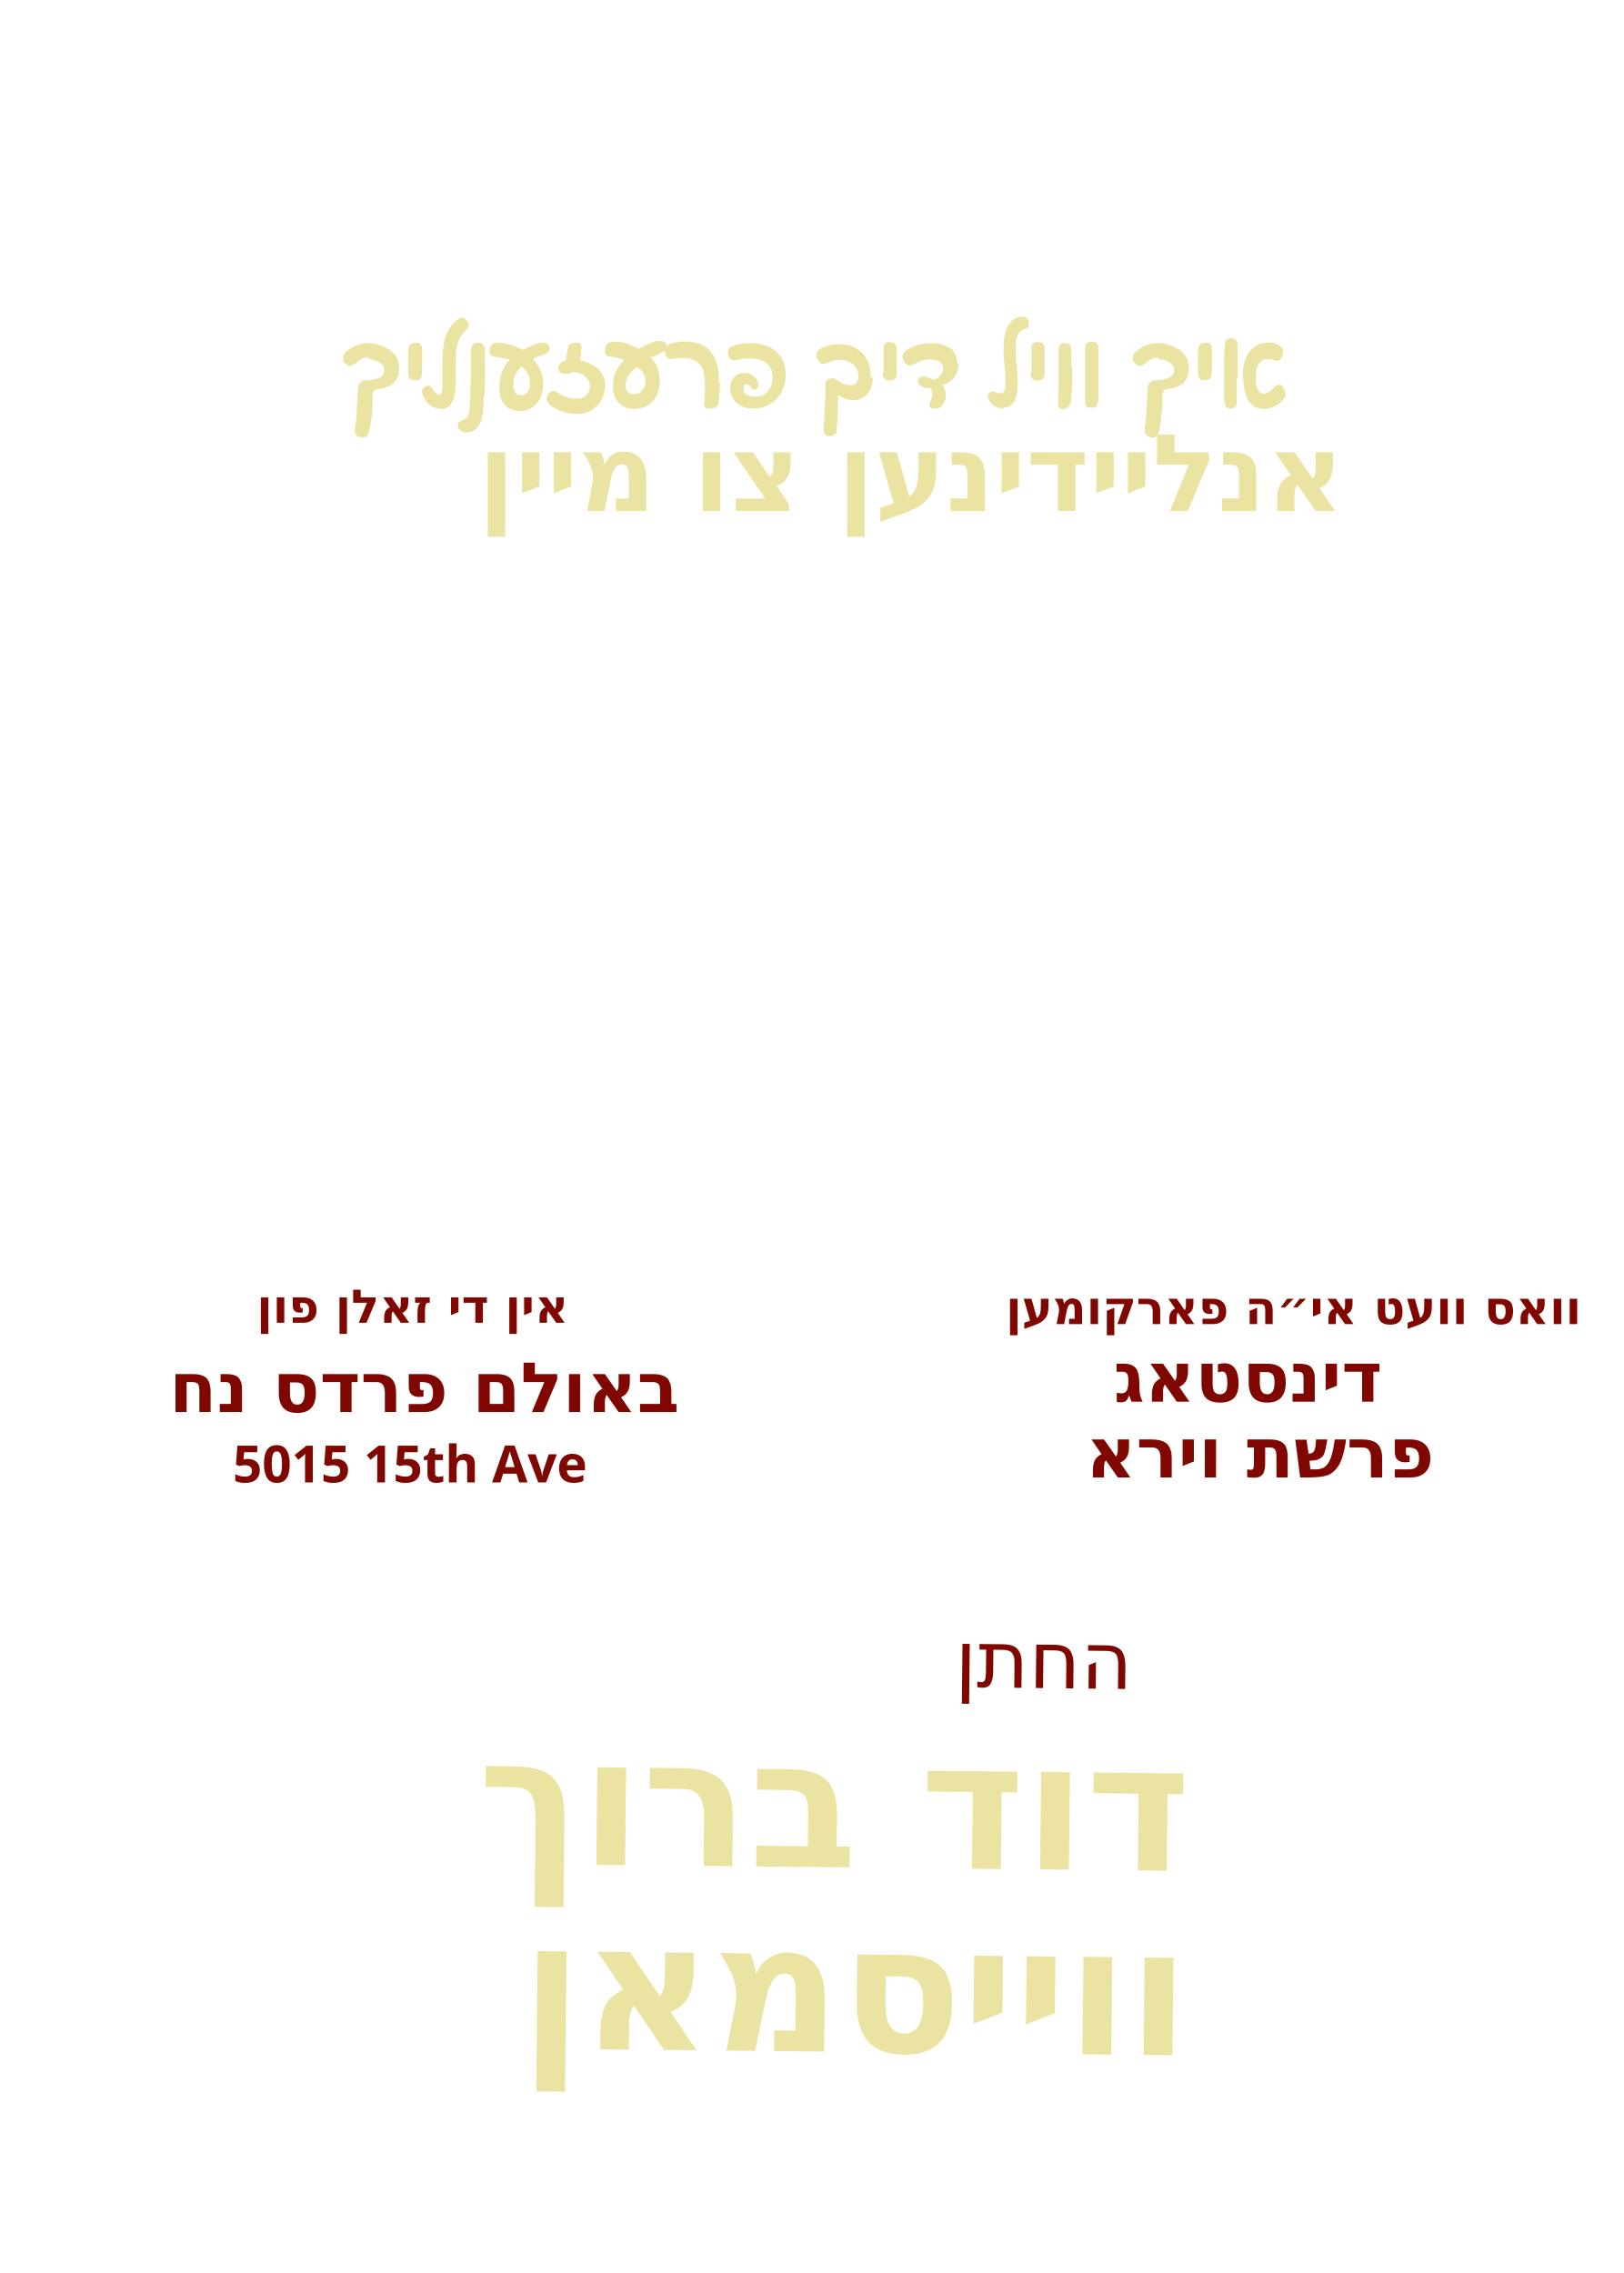
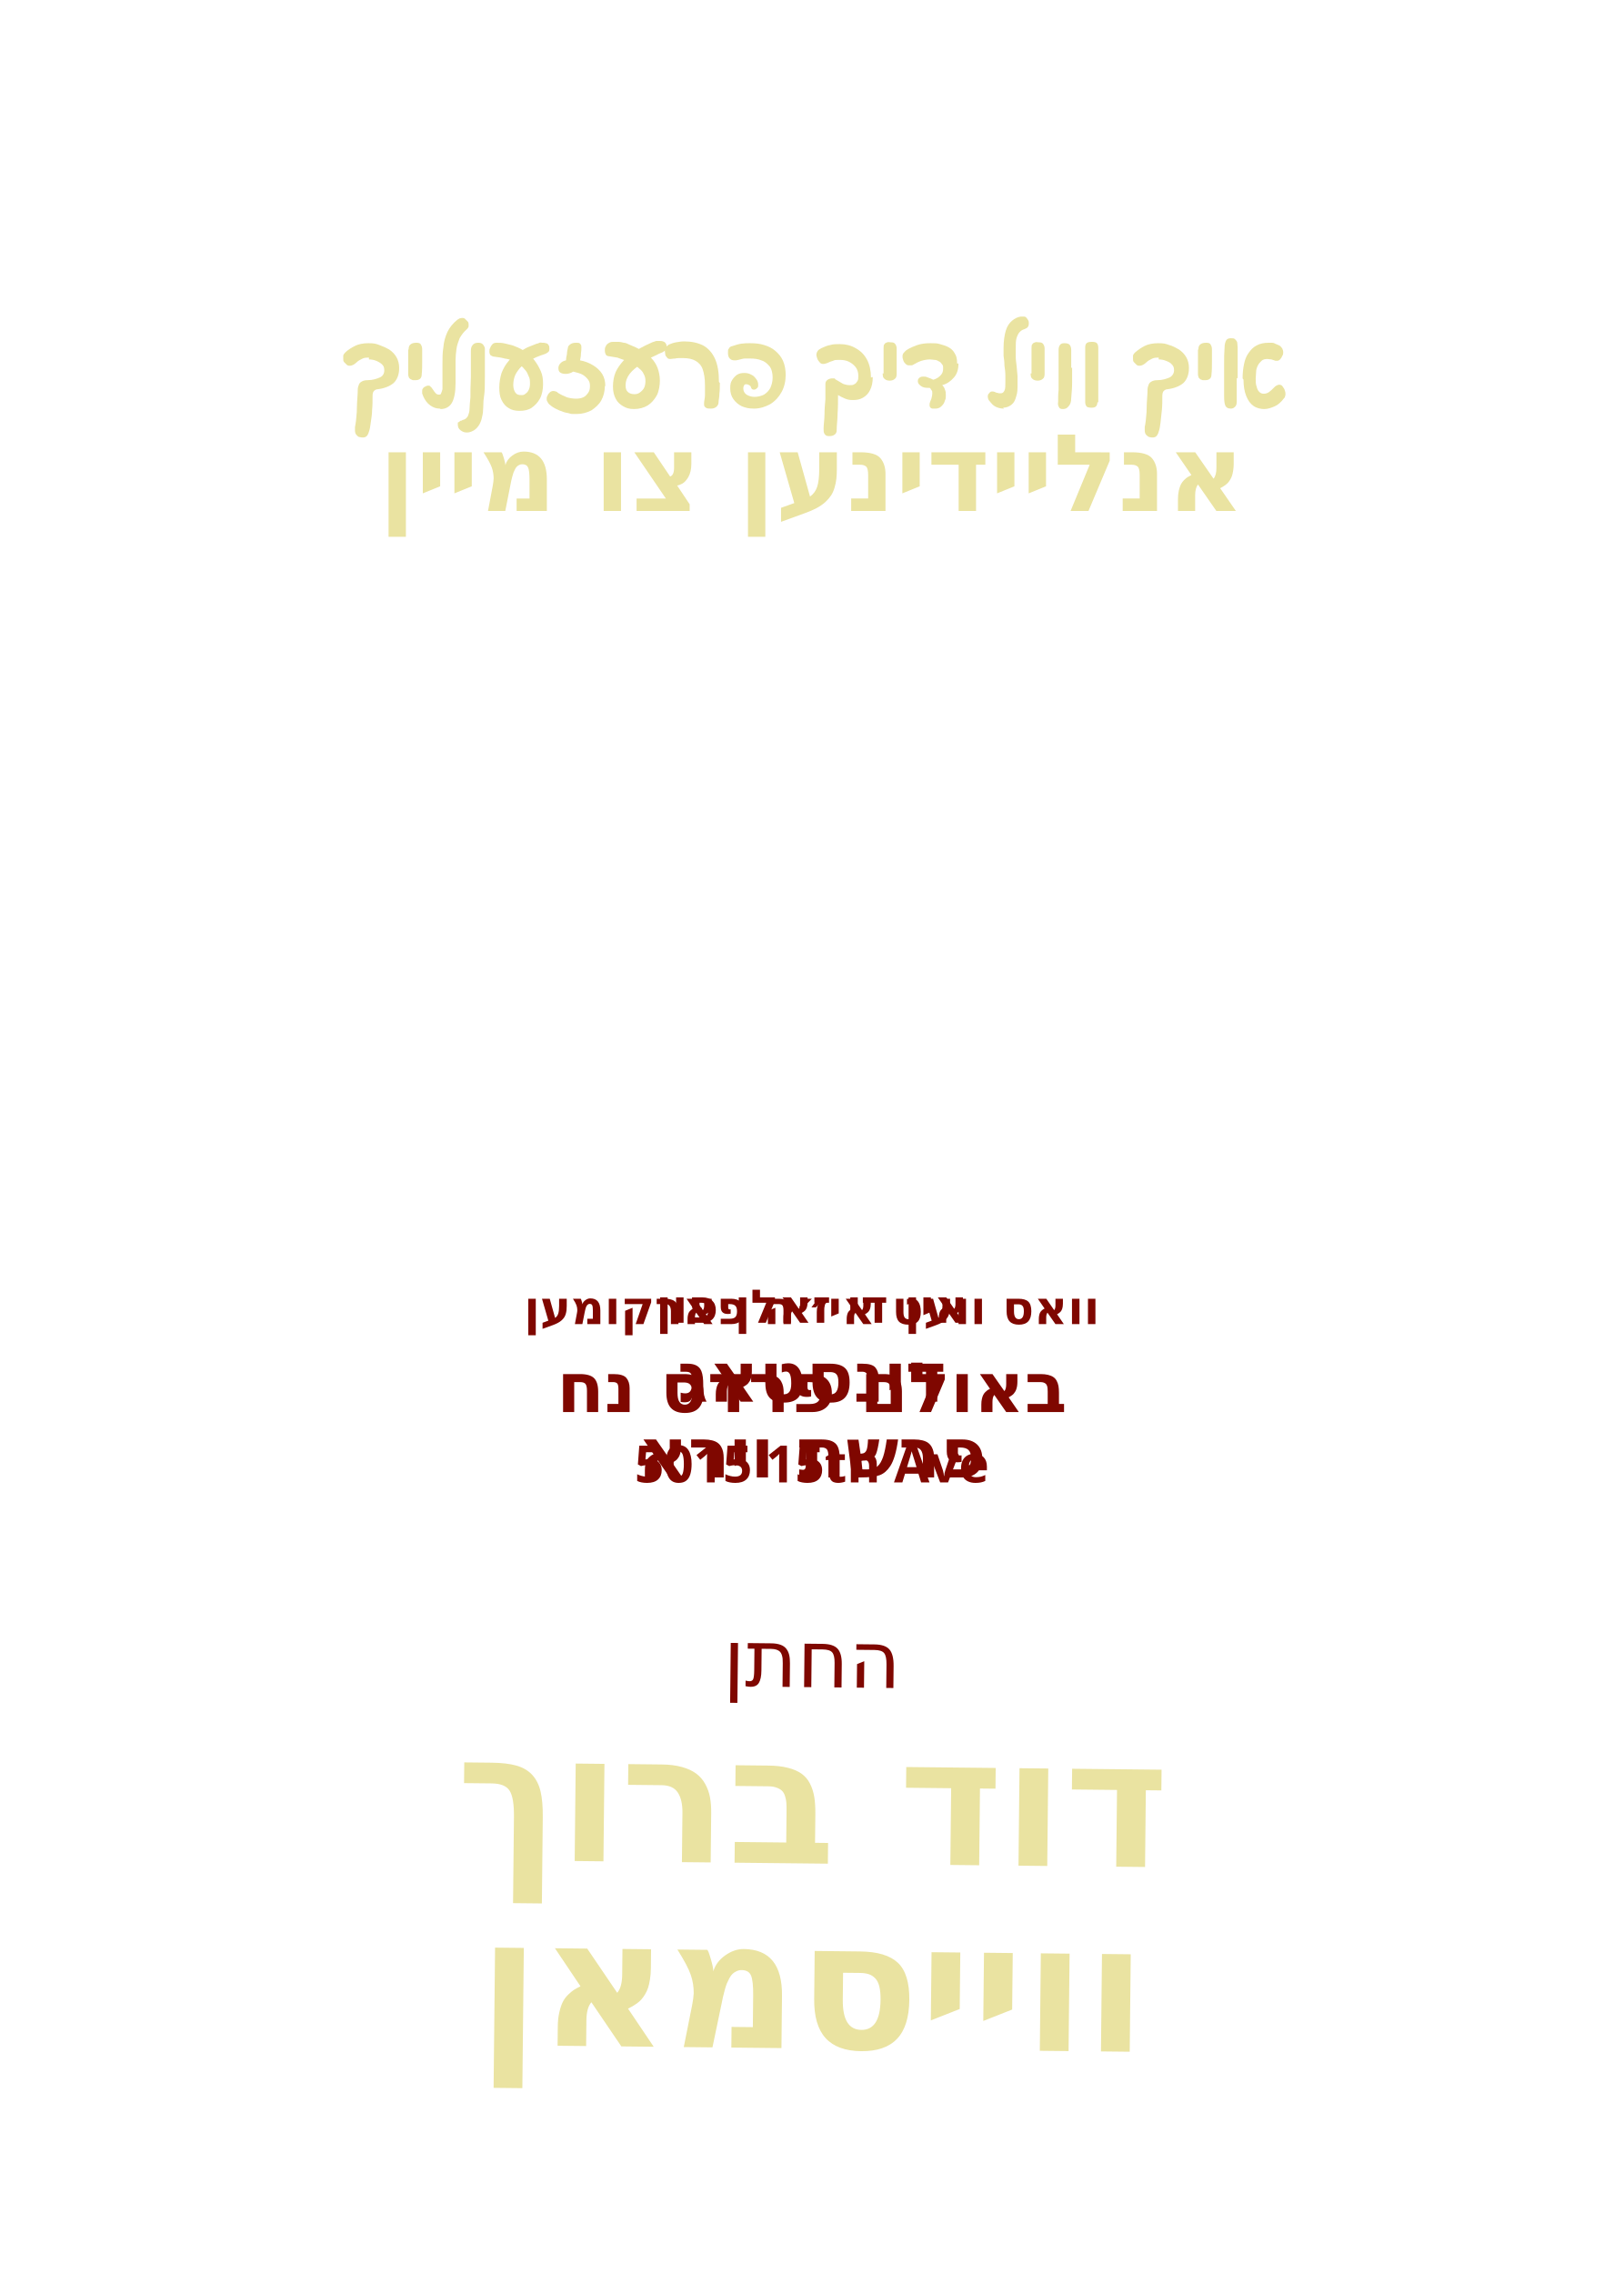
<svg xmlns="http://www.w3.org/2000/svg" id="Layer_1" data-name="Layer 1" viewBox="0 0 360 504">
  <g id="text9">
-     <text transform="translate(211.7 374.1) rotate(.6)" fill="#7f0700" font-family="Playpen Sans Hebrew" font-weight="400" font-size="17.6">
+     <text text-anchor="middle" transform="translate(180 374.1) rotate(.6)" fill="#7f0700" font-family="Playpen Sans Hebrew" font-weight="400" font-size="17.6">
      <tspan x="0" y="0">החתן</tspan>
    </text>
  </g>
  <g id="text8">
-     <text transform="translate(105.8 413.2) rotate(.6)" fill="#eae3a1" font-family="Playpen Sans Hebrew" font-weight="800" font-size="39.5">
+     <text text-anchor="middle" transform="translate(180 413.2) rotate(.6)" fill="#eae3a1" font-family="Playpen Sans Hebrew" font-weight="800" font-size="39.5">
      <tspan x="0" y="0">דוד ברוך</tspan>
    </text>
  </g>
  <g id="text7">
-     <text transform="translate(115.4 454.2) rotate(.6)" fill="#eae3a1" font-family="Playpen Sans Hebrew" font-weight="800" font-size="39.5">
+     <text text-anchor="middle" transform="translate(180 454.2) rotate(.6)" fill="#eae3a1" font-family="Playpen Sans Hebrew" font-weight="800" font-size="39.5">
      <tspan x="0" y="0">ווייסמאן</tspan>
    </text>
  </g>
  <g id="text6">
-     <text transform="translate(238 327.6)" fill="#7f0700" font-family="Heebo" font-weight="900" font-size="15.4">
-       <tspan x="2.7" y="0">פרשת וירא</tspan>
+     <text text-anchor="middle" transform="translate(180 327.6)" fill="#7f0700" font-family="Heebo" font-weight="900" font-size="15.4">
+       <tspan x="0" y="0">פרשת וירא</tspan>
    </text>
  </g>
  <g id="text5">
-     <text transform="translate(246.9 310.8)" fill="#7f0700" font-family="Heebo" font-weight="900" font-size="15.4">
+     <text text-anchor="middle" transform="translate(180 310.8)" fill="#7f0700" font-family="Heebo" font-weight="900" font-size="15.4">
      <tspan x="0" y="0">דינסטאג</tspan>
    </text>
  </g>
  <g id="text4">
-     <text transform="translate(56.9 293.3)" fill="#7f0700" font-family="Heebo" font-weight="600" font-size="10.3">
+     <text text-anchor="middle" transform="translate(180 293.3)" fill="#7f0700" font-family="Heebo" font-weight="600" font-size="10.3">
      <tspan x="0" y="0">אין די זאלן פון</tspan>
    </text>
  </g>
  <g id="text3">
-     <text transform="translate(223 293.6)" fill="#7f0700" font-family="Heebo" font-weight="600" font-size="10.3">
+     <text text-anchor="middle" transform="translate(180 293.6)" fill="#7f0700" font-family="Heebo" font-weight="600" font-size="10.3">
      <tspan x="0" y="0">וואס וועט אי״ה פארקומען</tspan>
    </text>
  </g>
  <g id="text2">
-     <text transform="translate(106 113.3)" fill="#eae3a1" font-family="Playpen Sans Hebrew" font-weight="600" font-size="23.8">
+     <text text-anchor="middle" transform="translate(180 113.3)" fill="#eae3a1" font-family="Playpen Sans Hebrew" font-weight="600" font-size="23.8">
      <tspan x="0" y="0">אנליידינען צו מיין</tspan>
    </text>
  </g>
  <g>
    <path d="M81.8,79.3c-.6,0-1.1,0-1.6.3-.4.2-.8.4-1.2.8-.2.2-.5.4-.7.5-.2.1-.5.2-.7.2-.2,0-.5,0-.7-.2s-.4-.4-.6-.6c-.2-.2-.2-.5-.2-.7s0-.5,0-.7c0-.2.2-.5.4-.7.6-.6,1.4-1.1,2.2-1.5.8-.4,1.8-.6,3-.6s1.6.1,2.4.4,1.5.6,2.2,1c.7.5,1.2,1,1.6,1.7.4.7.6,1.5.6,2.4,0,1.4-.4,2.5-1.2,3.3-.8.7-2,1.2-3.5,1.4-.4,0-.7.2-.9.4-.2.2-.3.6-.3,1.1,0,1,0,2.1-.1,3.1,0,1-.2,2-.3,2.8-.1.8-.2,1.5-.4,2-.1.4-.3.8-.5,1-.2.2-.5.3-.8.3s-.5,0-.8-.1c-.3,0-.5-.3-.7-.5-.2-.2-.3-.6-.3-1s0-.2,0-.3c0-.1,0-.2,0-.4.2-.9.3-2,.4-3.3,0-1.3.1-2.7.2-4.2,0-.7,0-1.3.2-1.7.1-.4.3-.7.7-.9.3-.2.8-.3,1.3-.3,1.1,0,2-.3,2.7-.6s1-.9,1-1.6-.2-1-.5-1.3-.8-.6-1.3-.8-1-.3-1.6-.3Z" fill="#eae3a1" />
    <path d="M90.6,77.5c0-.6.1-.9.5-1.2.3-.2.7-.3,1.2-.3s.9.1,1,.4c.2.3.3.6.3,1.1,0,.8,0,1.7,0,2.7,0,1,0,1.9-.1,2.8,0,.9-.5,1.3-1.4,1.3s-.5,0-.8-.1-.4-.2-.6-.4c-.1-.2-.2-.5-.2-.9,0-.9,0-1.8,0-2.7,0-.9,0-1.8,0-2.7Z" fill="#eae3a1" />
    <path d="M97.5,90.6c-.7,0-1.4-.2-2.1-.7-.7-.5-1.2-1.2-1.6-2.1,0-.2-.2-.4-.2-.6,0-.2,0-.4,0-.5,0-.2,0-.4.2-.6.1-.2.3-.3.5-.4.2-.1.4-.2.6-.2s.4,0,.5.2c.2.1.4.4.6.7.2.3.4.6.6.8.2.2.4.3.7.3s.4,0,.5-.3c.1-.2.2-.5.3-.9,0-.4,0-1.1,0-1.9,0-1.2,0-2.4,0-3.7,0-1.3,0-2.5.2-3.7.1-1.2.4-2.3.9-3.4.5-1,1.2-1.9,2.2-2.7.2-.1.3-.2.5-.3.2,0,.3-.1.5-.1.3,0,.5,0,.7.2.2.2.4.4.6.6.2.2.2.5.2.8s0,.4-.1.5c0,.1-.2.3-.3.4-.7.6-1.2,1.3-1.6,2-.3.8-.6,1.6-.7,2.4-.1.8-.2,1.7-.2,2.5,0,.8,0,1.6,0,2.3s0,1,0,1.5,0,.9,0,1.3c0,2-.3,3.4-.8,4.3s-1.4,1.4-2.5,1.4Z" fill="#eae3a1" />
    <path d="M107.5,79.2c0,.6,0,1.2,0,1.9s0,1.6,0,2.6c0,1.7,0,3.1-.2,4.3s-.1,2.1-.2,2.9c0,.8-.2,1.4-.3,1.9-.1.5-.3.9-.5,1.3-.3.5-.7,1-1.2,1.3-.5.3-1,.5-1.6.5s-1-.2-1.4-.5c-.4-.3-.6-.7-.6-1.3s0-.4.2-.5.2-.2.4-.3c.2,0,.4-.1.5-.2.3,0,.5-.2.7-.3.2-.2.4-.4.5-.7.1-.3.3-.8.3-1.4,0-.6.1-1.5.2-2.6,0-1.1,0-2.6.1-4.5,0-1.3,0-2.4,0-3.3,0-.9,0-1.7,0-2.5,0-.5.1-1,.4-1.3.2-.3.6-.5,1.2-.5s.7.1,1,.3c.2.2.4.5.5.9,0,.2,0,.6,0,1,0,.4,0,.8,0,1.1Z" fill="#eae3a1" />
    <path d="M117.2,80.1c-.8.5-1.5,1-2,1.6-.5.6-.9,1.2-1.1,1.8-.2.6-.3,1.2-.3,1.9s.2,1.3.5,1.7c.3.4.7.5,1.2.5s.7,0,1-.3c.3-.2.5-.4.7-.8.2-.4.3-.8.3-1.4s0-1.2-.3-1.7c-.2-.5-.4-1-.8-1.4-.3-.4-.7-.8-1.1-1.1-.4-.3-.9-.6-1.4-.8-.6-.3-1.2-.5-2-.6-.7-.2-1.4-.3-2.2-.4-.4,0-.7-.2-.9-.3-.2-.2-.3-.5-.3-.8s0-.6.2-.9c.1-.3.3-.6.5-.8.2-.2.5-.3.9-.3.6,0,1.3,0,2,.2s1.5.3,2.1.6c.8.3,1.6.7,2.3,1.2s1.4,1.1,2,1.9,1,1.5,1.4,2.4.5,1.8.5,2.9-.2,2.3-.7,3.2c-.5.9-1.1,1.5-1.8,2s-1.7.7-2.7.7-1.8-.2-2.4-.6c-.7-.4-1.2-1-1.6-1.8-.4-.8-.5-1.7-.5-2.8s.2-2.2.5-3.2c.4-1,.9-1.9,1.6-2.7s1.5-1.5,2.5-2c.9-.6,1.6-1,2.2-1.2.5-.2,1-.4,1.5-.6.2,0,.4-.1.6-.2s.5,0,.6,0c.3,0,.6,0,.8.1.3,0,.5.2.6.4.2.2.2.5.2.8s0,.6-.3.8-.4.3-.7.4c-.6.2-1.2.4-1.9.7-.6.3-1.3.6-2,1Z" fill="#eae3a1" />
    <path d="M134.1,85.6c0,1.2-.3,2.3-.8,3.2-.5.9-1.3,1.6-2.2,2.2-1,.5-2,.8-3.3.8s-1.1,0-1.8-.2c-.7-.1-1.3-.3-2-.6-.7-.3-1.3-.6-1.8-1-.3-.2-.6-.5-.7-.7-.2-.3-.3-.5-.3-.8s0-.5.2-.8c.1-.3.3-.5.5-.7.2-.2.5-.3.7-.3s.4,0,.6.1c.2,0,.4.2.5.3.6.4,1.3.7,2,1,.7.2,1.4.3,2,.3s1.2-.1,1.6-.3c.5-.2.8-.6,1.1-1,.3-.4.4-.9.4-1.5s-.1-1-.4-1.4c-.3-.4-.7-.8-1.2-1.1s-1.3-.5-2.1-.7c-.3.2-.6.3-.9.4s-.6.1-.9.1c-.4,0-.8-.1-1.1-.3-.3-.2-.4-.6-.4-1s.2-.8.5-1.1c.3-.3.7-.5,1.2-.6,0-.5.1-.9.2-1.4,0-.5.1-.9.2-1.3,0-.4.2-.6.6-.9.3-.2.7-.3,1.2-.3s.7,0,.9.2c.2.2.3.4.3.8,0,.4,0,.8-.1,1.4,0,.6-.1,1-.2,1.5,1.1.2,2.1.6,2.9,1.1.8.5,1.5,1.1,2,1.9.5.8.7,1.7.7,2.7Z" fill="#eae3a1" />
    <path d="M142.3,80.6c-1.2.8-2.1,1.5-2.7,2.3-.6.8-.9,1.6-.9,2.5s.2,1.2.5,1.5c.3.3.8.5,1.4.5s.9-.1,1.3-.4.7-.6.9-1c.2-.4.3-.9.3-1.5s-.1-1.1-.4-1.6c-.2-.5-.6-.9-1-1.2-.4-.4-.9-.7-1.4-1-.5-.3-1.1-.5-1.7-.8-.6-.2-1.2-.4-1.7-.6-.6-.1-1.2-.2-1.8-.3-.4,0-.7-.2-.8-.4s-.2-.5-.2-.9,0-.6.2-.9c.1-.3.3-.5.6-.7.3-.2.6-.3,1-.3s.8,0,1.2,0c.4,0,.8.1,1.2.2.4,0,.8.2,1.2.4,1,.4,1.9.8,2.7,1.3.8.5,1.6,1,2.2,1.7.6.6,1.1,1.4,1.4,2.2.3.8.5,1.8.5,2.8s-.2,2.4-.7,3.3-1.2,1.7-2,2.2-1.9.8-3,.8-1.7-.2-2.4-.6c-.7-.4-1.3-.9-1.7-1.7s-.6-1.6-.6-2.7.2-2.3.6-3.2c.4-.9,1-1.7,1.7-2.5.7-.7,1.6-1.4,2.6-2.1.9-.6,1.7-1,2.3-1.3.6-.3,1.1-.5,1.5-.7.3-.1.6-.2.9-.3.3,0,.6,0,.8,0,.5,0,.8.1,1.1.3.2.2.4.5.4.9s0,.6-.2.8c-.2.2-.4.3-.7.5-.4.2-.8.3-1.3.6-.5.2-1,.5-1.5.7s-1,.5-1.5.8Z" fill="#eae3a1" />
    <path d="M159.6,84.9c0,.8,0,1.6-.1,2.4,0,.8-.2,1.5-.2,2,0,.4-.3.8-.6,1s-.6.3-1.1.3-.8,0-1.1-.2-.4-.4-.4-.7h0c0-.2,0-.2,0-.3,0-.5.2-1.1.2-1.8,0-.7,0-1.4,0-2.2,0-1.5-.2-2.6-.5-3.5-.3-.9-.9-1.5-1.6-1.9-.7-.4-1.6-.6-2.8-.6s-1.3,0-1.7.1c-.5,0-.8.1-1,.1-.3,0-.6,0-.8-.3s-.4-.4-.4-.7c0-.3-.1-.5-.1-.8s0-.6.2-.8c.2-.2.4-.4.7-.6.5-.2,1-.4,1.6-.5s1.2-.2,1.8-.2c1.6,0,3,.3,4.2.9,1.1.6,2,1.6,2.6,2.9.6,1.3.9,3,.9,5.2Z" fill="#eae3a1" />
    <path d="M174.2,83c0,1.5-.3,2.8-.9,3.9-.6,1.1-1.4,2-2.5,2.7-1.1.6-2.3,1-3.6,1s-1.9-.2-2.7-.5c-.8-.4-1.4-.9-1.9-1.6-.5-.7-.7-1.5-.7-2.4s.1-1.3.4-1.8c.3-.5.7-.9,1.1-1.2.5-.3,1-.4,1.6-.4s1.1.1,1.6.4c.5.2.8.6,1.1,1,.3.4.4.8.4,1.3s-.1.5-.3.7c-.2.2-.4.3-.7.3s-.5-.2-.6-.5c0-.2-.2-.4-.4-.5-.2-.1-.4-.2-.6-.2s-.4,0-.5.2c-.1.2-.2.4-.2.7,0,.6.2,1,.7,1.4.5.3,1.1.5,1.8.5s1.5-.2,2.1-.5c.6-.4,1.1-.9,1.4-1.5.3-.7.5-1.4.5-2.3s-.2-1.9-.7-2.5c-.5-.6-1.1-1.1-1.8-1.3-.7-.3-1.6-.4-2.4-.4s-.9,0-1.3,0c-.4,0-.9.2-1.4.3-.2,0-.4.1-.5.1-.1,0-.3,0-.4,0-.4,0-.7-.1-1-.4s-.4-.7-.4-1.3,0-.7.2-.9c.1-.3.4-.5.9-.6.6-.2,1.2-.4,1.9-.5s1.3-.1,1.9-.1c1.1,0,2.2.1,3.1.4,1,.3,1.8.7,2.5,1.3.7.6,1.3,1.3,1.7,2.2.4.9.6,2,.6,3.3Z" fill="#eae3a1" />
    <path d="M193.5,83.6c0,1.2-.2,2.1-.6,2.9s-.9,1.3-1.6,1.7c-.7.4-1.4.5-2.2.5s-1.2-.1-1.7-.3c-.5-.2-1.1-.5-1.6-.8,0,1.4,0,2.8-.1,4.1,0,1.3-.2,2.6-.2,3.7,0,.5-.2.8-.5,1-.3.2-.6.3-1.2.3s-.8-.2-1-.5-.2-.7-.2-1.1c0-1,.2-2.1.2-3.2s.1-2.2.2-3.4c0-1.2,0-2.3,0-3.4,0-.4.2-.7.5-.9.3-.2.7-.3,1-.3s.2,0,.4,0c.1,0,.2,0,.3.2.7.4,1.2.7,1.7,1,.5.2,1,.3,1.5.3s.7,0,1-.2c.3-.1.5-.4.7-.7.2-.3.2-.7.2-1.2,0-.7-.2-1.4-.6-1.9-.4-.5-.9-.9-1.5-1.2-.6-.3-1.3-.4-2.1-.4s-1,0-1.4.2c-.4.1-.9.3-1.3.5-.3.1-.6.2-.9.2s-.6-.1-.8-.4c-.2-.2-.4-.5-.5-.8-.1-.3-.2-.6-.2-.8,0-.3.1-.6.3-.9s.5-.4.8-.6c.7-.3,1.3-.6,2-.7.6-.2,1.3-.2,2.1-.2,1.3,0,2.5.3,3.5.9,1.1.6,1.9,1.4,2.5,2.5.6,1.1.9,2.5.9,4Z" fill="#eae3a1" />
    <path d="M195.9,82.8c0-.5,0-1.1,0-1.8s0-1.3,0-2c0-.7,0-1.3,0-1.8,0-.4,0-.7.2-.9.1-.2.3-.3.6-.4s.5,0,.8,0c.5,0,.8.1,1,.4s.3.6.3,1c0,.6,0,1.2,0,1.9v2c0,.7,0,1.2,0,1.7,0,.5-.1.9-.4,1.1-.2.2-.6.4-1.1.4s-.9-.1-1.2-.4c-.3-.2-.4-.6-.4-1.2Z" fill="#eae3a1" />
    <path d="M212.5,80.6c0,1.3-.3,2.3-1,3.1-.7.8-1.5,1.4-2.6,1.7.3.3.5.6.6,1,.2.4.2.8.2,1.3s0,.7-.2,1.1c-.1.4-.3.8-.6,1.1-.2.2-.4.4-.6.5s-.5.2-.9.2-.4,0-.6,0c-.2,0-.4-.1-.5-.2-.1-.1-.2-.3-.2-.5s0-.1,0-.2,0-.1,0-.2c.1-.3.2-.7.4-1.1.1-.4.2-.8.2-1.2s0-.5-.2-.7c-.1-.2-.2-.4-.4-.5h-.4c-.6,0-1.1-.1-1.5-.4s-.7-.6-.7-1,0-.5.3-.8c.2-.2.5-.3.9-.3s.6,0,1,.2c.4.1.8.3,1.2.5.4-.1.8-.3,1.1-.5s.6-.5.8-.8c.2-.3.3-.7.3-1.2s0-.7-.3-1c-.2-.3-.4-.5-.7-.6-.3-.2-.6-.3-.9-.3-.3,0-.6-.1-1-.1-.6,0-1.2.1-1.9.3-.6.2-1.2.5-1.7.8-.2.1-.3.2-.5.2-.2,0-.3,0-.5,0-.3,0-.5,0-.8-.3-.2-.2-.4-.4-.5-.7-.1-.3-.2-.6-.2-.9s0-.6.3-.9c.2-.2.4-.5.8-.7.6-.4,1.4-.7,2.2-1,.9-.3,1.8-.4,2.9-.4s1.4,0,2.1.2c.7.2,1.4.4,1.9.7.6.3,1.1.8,1.4,1.4.4.6.5,1.3.5,2.2Z" fill="#eae3a1" />
    <path d="M222.6,90.6c-.6,0-1.1-.1-1.6-.3-.5-.2-.9-.5-1.3-1-.2-.2-.3-.4-.5-.6-.1-.2-.2-.5-.2-.7s0-.6.3-.8c.2-.3.4-.4.7-.4s.6.1,1,.3c.1,0,.3,0,.4.1.2,0,.3,0,.5,0,.4,0,.6-.2.8-.6s.2-1,.2-1.8,0-.9,0-1.6-.1-1.4-.2-2.1c0-.8-.1-1.5-.2-2.2,0-.7,0-1.3,0-1.7,0-1.6.2-2.9.5-3.9s.8-1.7,1.4-2.2c.6-.5,1.2-.8,1.9-.9.1,0,.2,0,.3,0,0,0,.2,0,.3,0,.3,0,.5,0,.7.3.2.2.3.4.4.6s.1.5.1.6c0,.4-.1.7-.3.9-.2.2-.5.3-.7.4-.4.1-.7.3-1,.6s-.5.7-.7,1.3c-.2.6-.2,1.4-.2,2.4s0,1,0,1.7c0,.7.1,1.4.2,2.2s.1,1.5.2,2.2c0,.7,0,1.3,0,1.8,0,1,0,1.9-.3,2.7-.2.8-.5,1.4-1,1.8-.5.4-1.1.7-1.9.7Z" fill="#eae3a1" />
    <path d="M228.7,82.8c0-.5,0-1.1,0-1.8s0-1.3,0-2c0-.7,0-1.3,0-1.8,0-.4,0-.7.2-.9.1-.2.3-.3.6-.4s.5,0,.8,0c.5,0,.8.1,1,.4s.3.6.3,1c0,.6,0,1.2,0,1.9v2c0,.7,0,1.2,0,1.7,0,.5-.1.9-.4,1.1-.2.2-.6.4-1.1.4s-.9-.1-1.2-.4c-.3-.2-.4-.6-.4-1.2Z" fill="#eae3a1" />
    <path d="M237.7,81.5c0,1,0,2.1,0,3.3s-.1,2.3-.2,3.5c0,.8-.2,1.4-.6,1.8-.3.4-.7.6-1.2.6s-.8-.1-.9-.4c-.2-.3-.3-.7-.2-1.2,0-.9,0-1.8.1-2.6,0-.8,0-1.7,0-2.5,0-.8,0-1.6,0-2.4v-4c0-.5.1-.8.3-1.1.2-.3.5-.4,1-.4s.9.1,1.1.3c.2.2.4.6.4,1.2,0,.3,0,.7,0,1.2,0,.5,0,.9,0,1.4,0,.5,0,1,0,1.4Z" fill="#eae3a1" />
    <path d="M243.3,89.2c0,.4-.1.7-.3.9-.2.2-.5.3-1,.3s-1-.1-1.1-.3c-.2-.2-.3-.6-.3-1,0-.7,0-1.5,0-2.4,0-.8,0-1.7,0-2.5s0-1.7,0-2.6c0-.8,0-1.6,0-2.4,0-.8,0-1.4,0-2.1,0-.5.1-.8.3-1,.2-.2.6-.3,1.2-.3s.9.1,1.1.3c.2.2.3.6.3,1.1,0,.6,0,1.2,0,2v2.5c0,.9,0,1.8,0,2.7,0,.9,0,1.7,0,2.6,0,.8,0,1.5,0,2.2Z" fill="#eae3a1" />
    <path d="M256.9,79.3c-.6,0-1.1,0-1.6.3-.4.2-.8.4-1.2.8-.2.2-.5.4-.7.5-.2.1-.5.2-.7.2-.2,0-.5,0-.7-.2-.2-.2-.4-.4-.6-.6-.2-.2-.2-.5-.2-.7s0-.5,0-.7c0-.2.2-.5.4-.7.7-.6,1.4-1.1,2.2-1.5.8-.4,1.8-.6,3-.6s1.6.1,2.4.4c.8.2,1.5.6,2.2,1,.7.5,1.2,1,1.6,1.7.4.7.6,1.5.6,2.4,0,1.4-.4,2.5-1.2,3.3-.8.7-2,1.2-3.5,1.4-.4,0-.7.2-.9.4s-.3.6-.3,1.1c0,1,0,2.1-.1,3.1s-.2,2-.3,2.8c-.1.8-.2,1.5-.4,2-.1.4-.3.8-.5,1-.2.2-.5.3-.8.3s-.5,0-.8-.1-.5-.3-.7-.5-.3-.6-.3-1,0-.2,0-.3c0-.1,0-.2,0-.4.2-.9.3-2,.4-3.3,0-1.3.1-2.7.2-4.2,0-.7,0-1.3.2-1.7.1-.4.3-.7.7-.9.3-.2.8-.3,1.3-.3,1.1,0,2-.3,2.7-.6.6-.3,1-.9,1-1.6s-.2-1-.5-1.3c-.3-.4-.8-.6-1.3-.8-.5-.2-1-.3-1.6-.3Z" fill="#eae3a1" />
    <path d="M265.7,77.5c0-.6.1-.9.5-1.2.3-.2.7-.3,1.2-.3s.9.1,1,.4c.2.3.3.6.3,1.1,0,.8,0,1.7,0,2.7s0,1.9-.1,2.8c0,.9-.5,1.3-1.4,1.3s-.5,0-.8-.1c-.2,0-.4-.2-.6-.4-.1-.2-.2-.5-.2-.9,0-.9,0-1.8,0-2.7s0-1.8,0-2.7Z" fill="#eae3a1" />
    <path d="M274.2,83.9c0,.2,0,.5,0,.9,0,.4,0,.9,0,1.4,0,.5,0,1.1,0,1.6,0,.5,0,1,0,1.3,0,.6-.2,1-.5,1.2-.2.2-.5.3-.8.3-.6,0-1-.2-1.2-.6s-.3-1.1-.3-2.1v-1c0-.9,0-1.8,0-2.9,0-1.1,0-2.2,0-3.4,0-1.2,0-2.3.1-3.5,0-.8.2-1.4.4-1.7.2-.3.6-.4,1-.4s.7,0,.9.2c.2.2.4.4.5.7,0,.3.1.7.1,1.1s0,.6,0,1c0,.4,0,.8,0,1.3s0,.9,0,1.5,0,1,0,1.5c0,.5,0,1,0,1.5ZM275.5,83.9c0-1.1.1-2.1.3-3.1s.5-1.8,1-2.5c.5-.7,1-1.3,1.8-1.7.7-.4,1.6-.6,2.7-.6s1,0,1.4.2.8.3,1.1.5c.2.2.4.4.5.6.1.2.2.5.2.8s0,.5-.2.8c-.1.3-.3.6-.5.8-.2.2-.4.3-.7.3s-.2,0-.3,0c-.3-.1-.6-.2-.9-.3-.3,0-.6-.1-.9-.1-.5,0-1,.1-1.3.4s-.6.6-.8,1-.4.9-.4,1.4c0,.5-.1,1.1-.1,1.6s0,1.2.2,1.7c.1.5.3.9.6,1.2.3.3.6.4,1,.4s.8-.1,1.2-.4.7-.6,1.1-1c.2-.2.3-.3.5-.4.2-.1.4-.2.6-.2s.6.1.7.3.4.5.5.8c.1.3.2.6.2.9s0,.4-.1.6c0,.2-.2.4-.3.5-.6.8-1.3,1.4-2,1.7s-1.5.6-2.3.6-1.7-.2-2.4-.7-1.2-1.2-1.6-2.2c-.4-1-.6-2.2-.6-3.6Z" fill="#eae3a1" />
  </g>
  <g id="address*">
-     <text transform="translate(51.6 328.7)" fill="#7f0700" font-family="Heebo" font-weight="900" font-size="11.4">
+     <text text-anchor="middle" transform="translate(180 328.7)" fill="#7f0700" font-family="Heebo" font-weight="900" font-size="11.4">
      <tspan x="0" y="0">5015 15th Ave</tspan>
    </text>
  </g>
  <g id="hall*">
-     <text transform="translate(37.5 313.1)" fill="#7f0700" font-family="Heebo" font-weight="900" font-size="15.4">
+     <text text-anchor="middle" transform="translate(180 313.1)" fill="#7f0700" font-family="Heebo" font-weight="900" font-size="15.4">
      <tspan x="0" y="0">באולם פרדס נח</tspan>
    </text>
  </g>
</svg>
